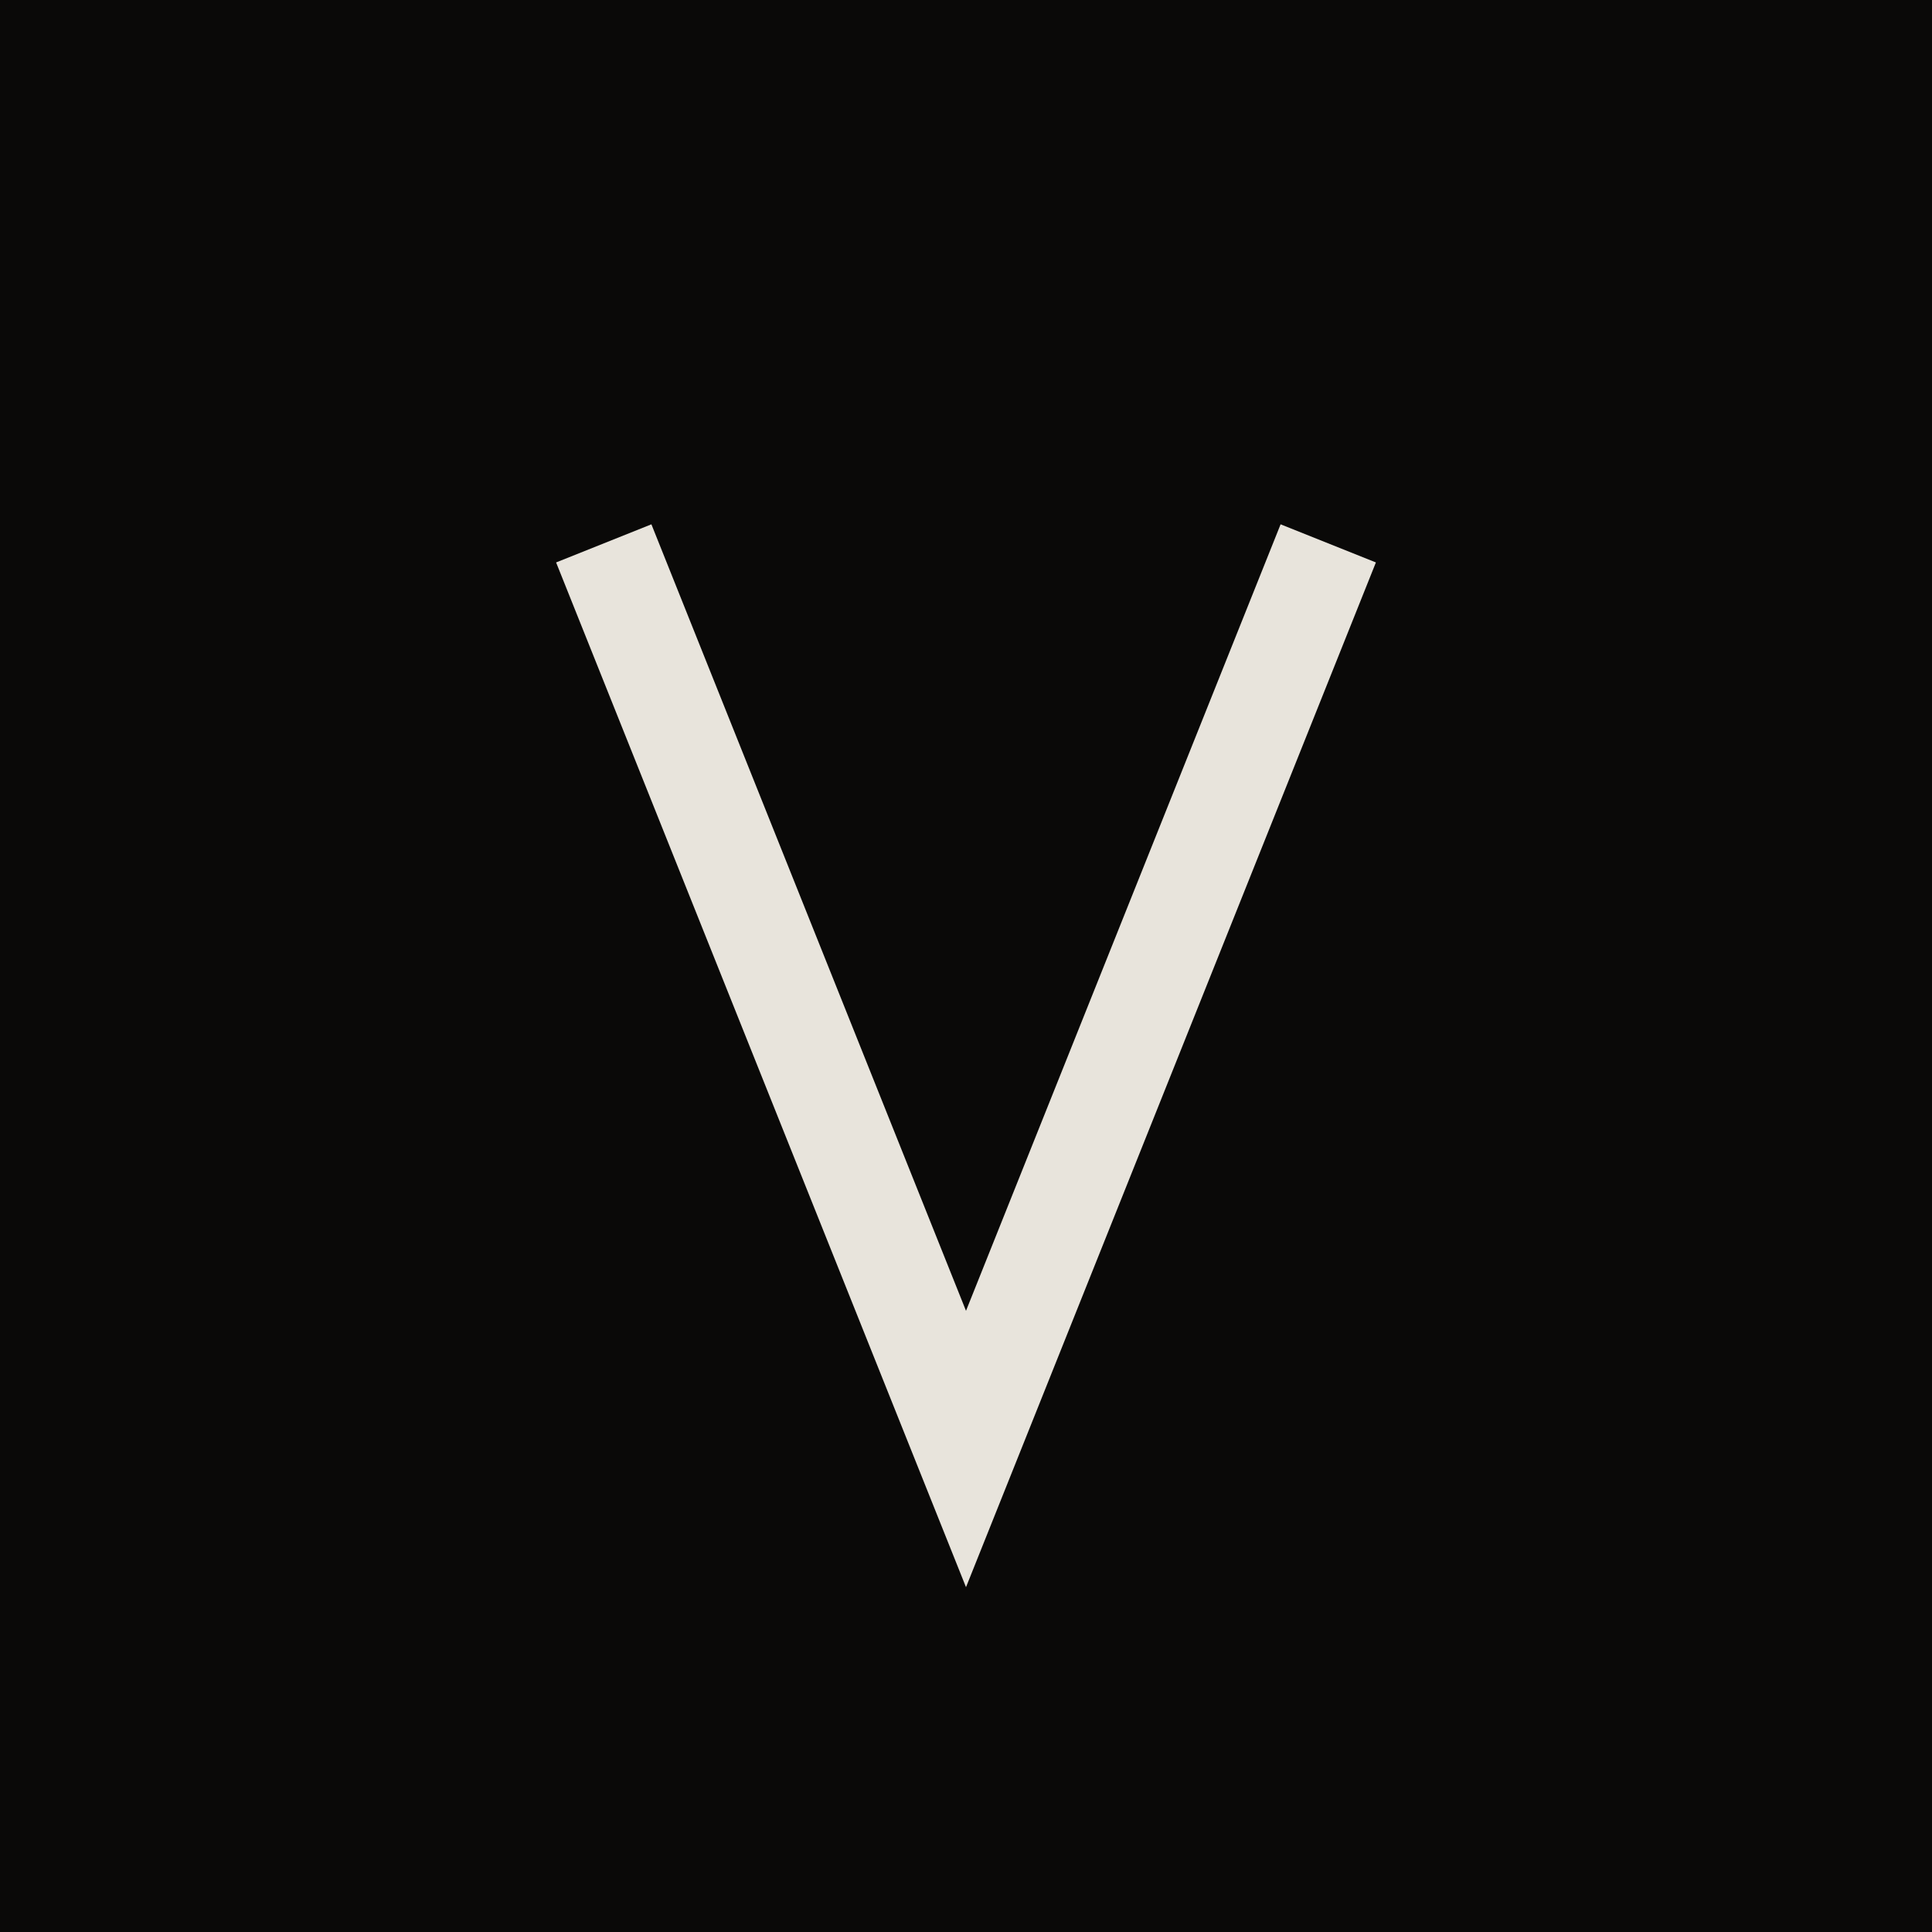
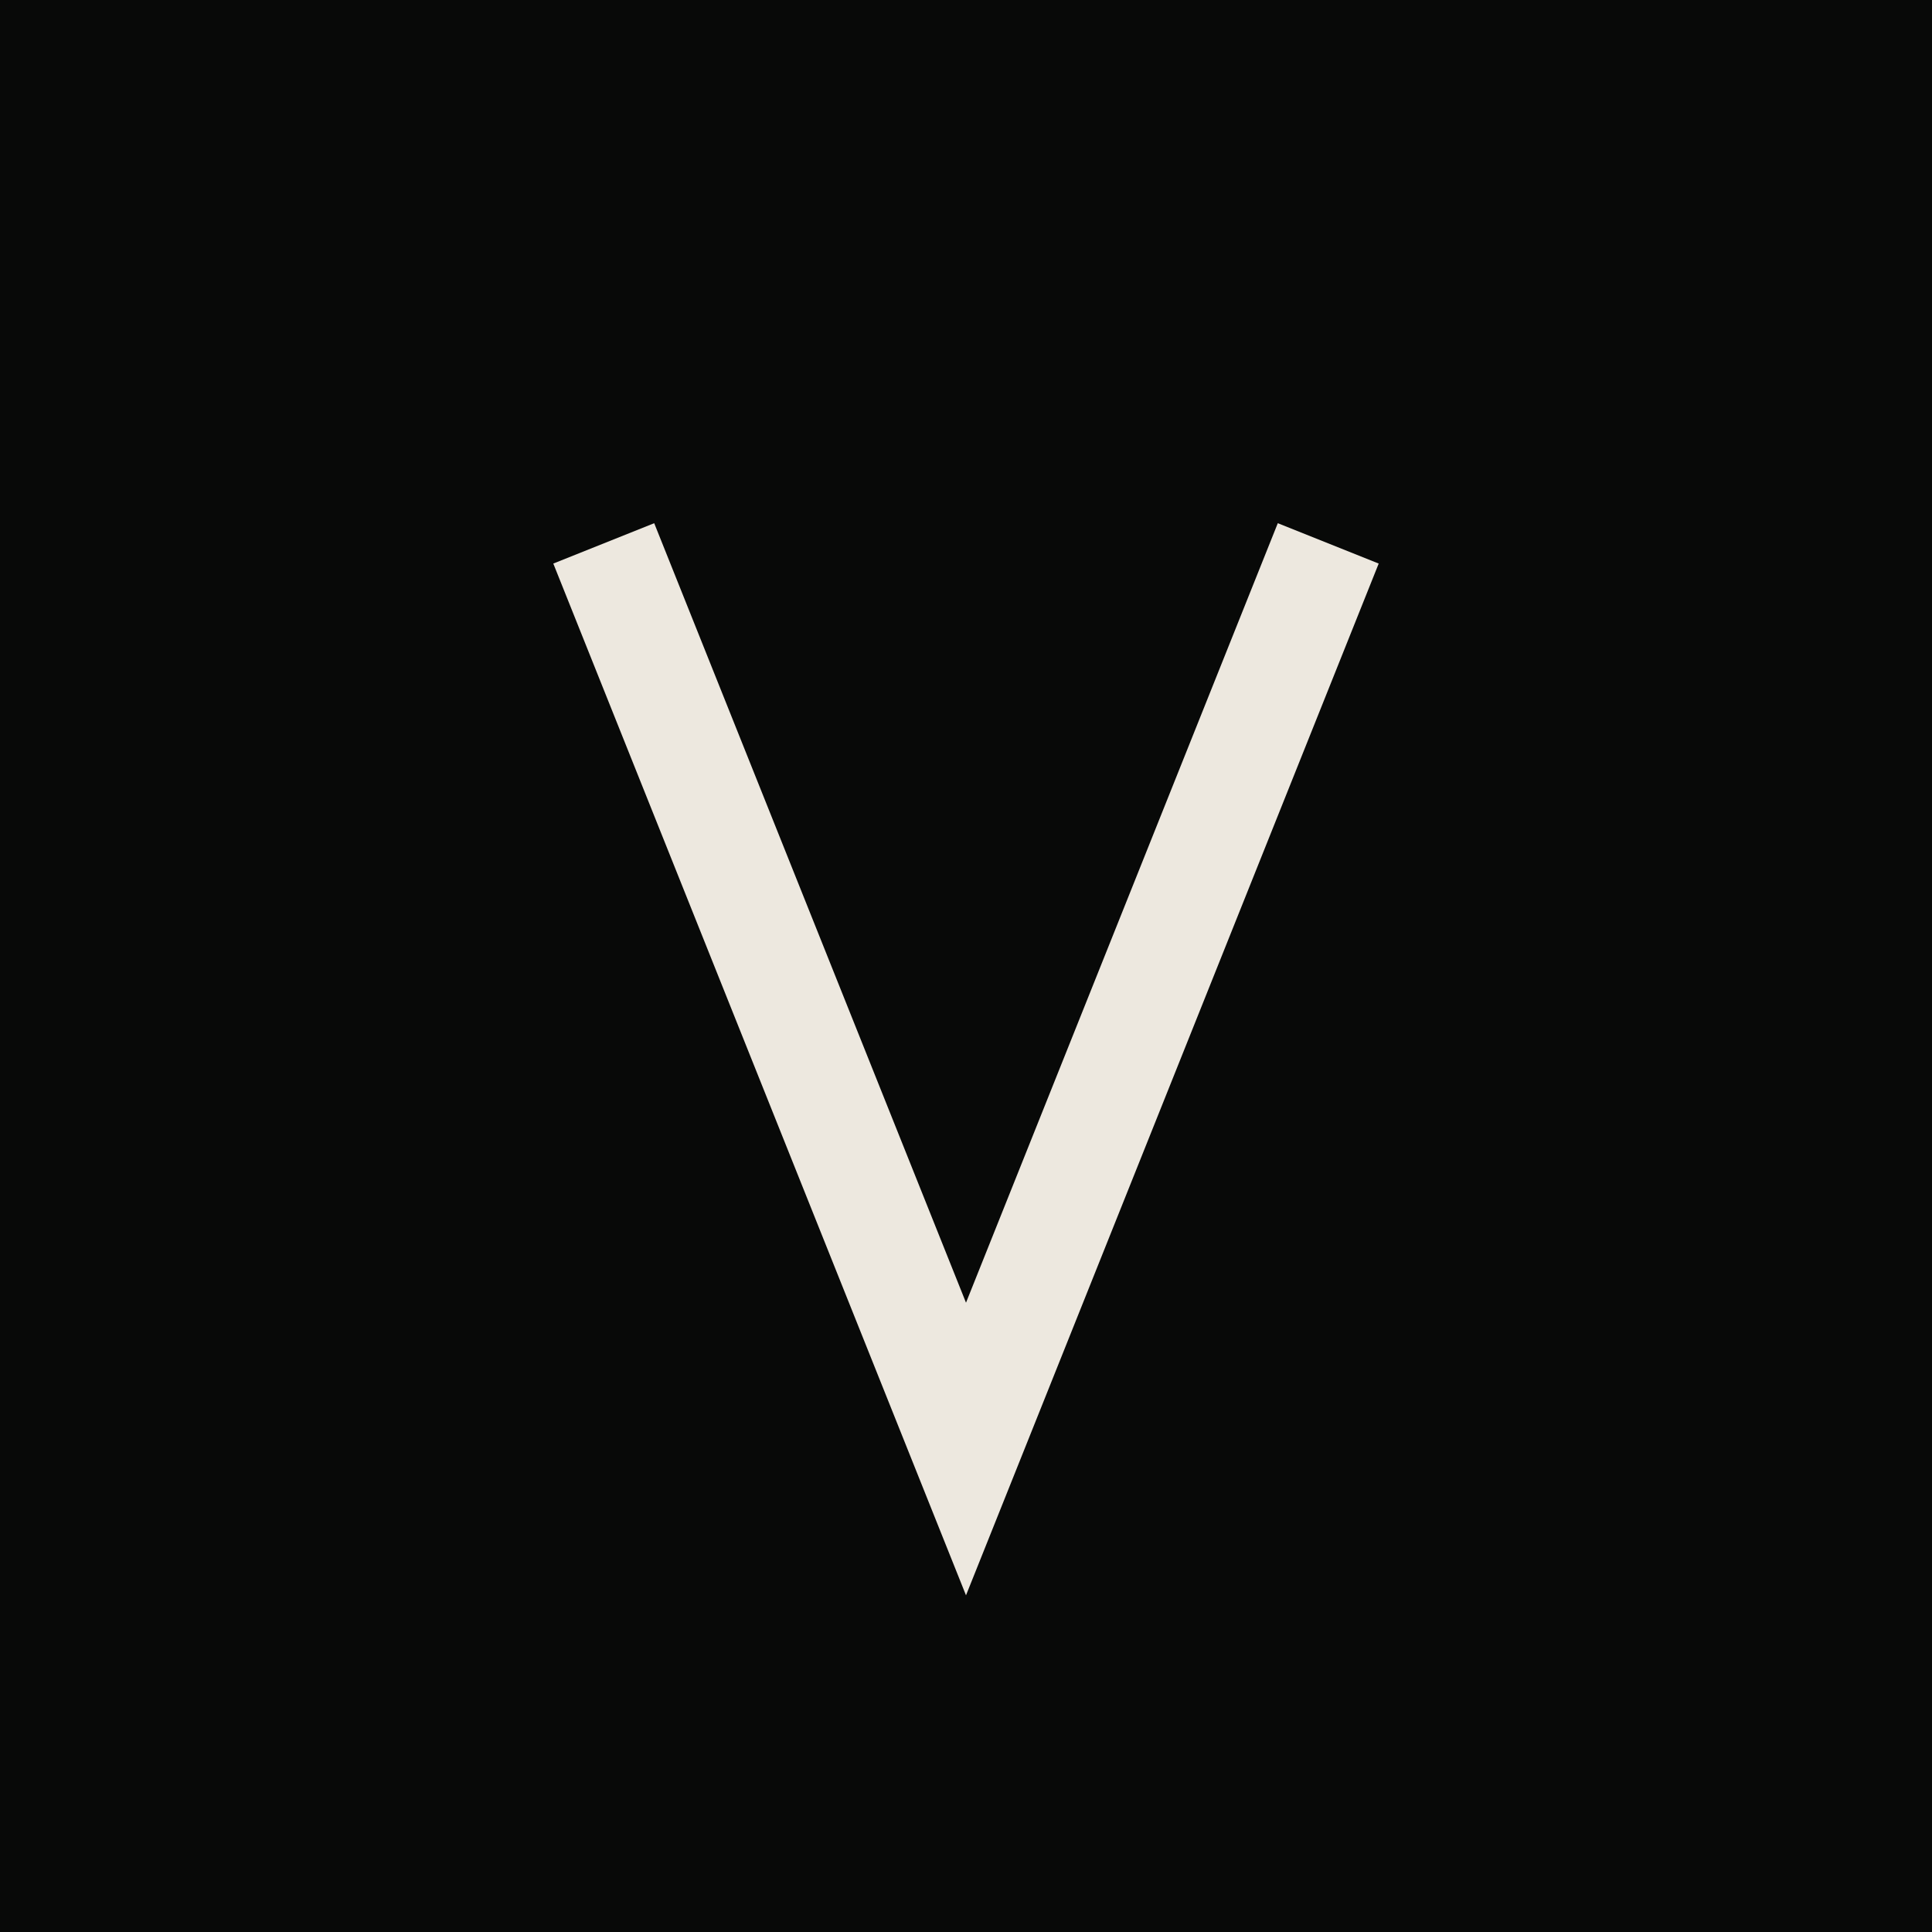
<svg xmlns="http://www.w3.org/2000/svg" viewBox="0 0 64 64">
-   <rect width="64" height="64" fill="#0A0908" />
-   <g fill="none" stroke="#E8E4DC" stroke-width="3.4" stroke-linecap="butt" stroke-linejoin="miter">
+   <rect width="64" height="64" fill="#080908" />
+   <g fill="none" stroke="#EDE8DF" stroke-width="3.6" stroke-linecap="butt" stroke-linejoin="miter">
    <path d="M20 18 L32 48 L44 18" />
  </g>
</svg>
